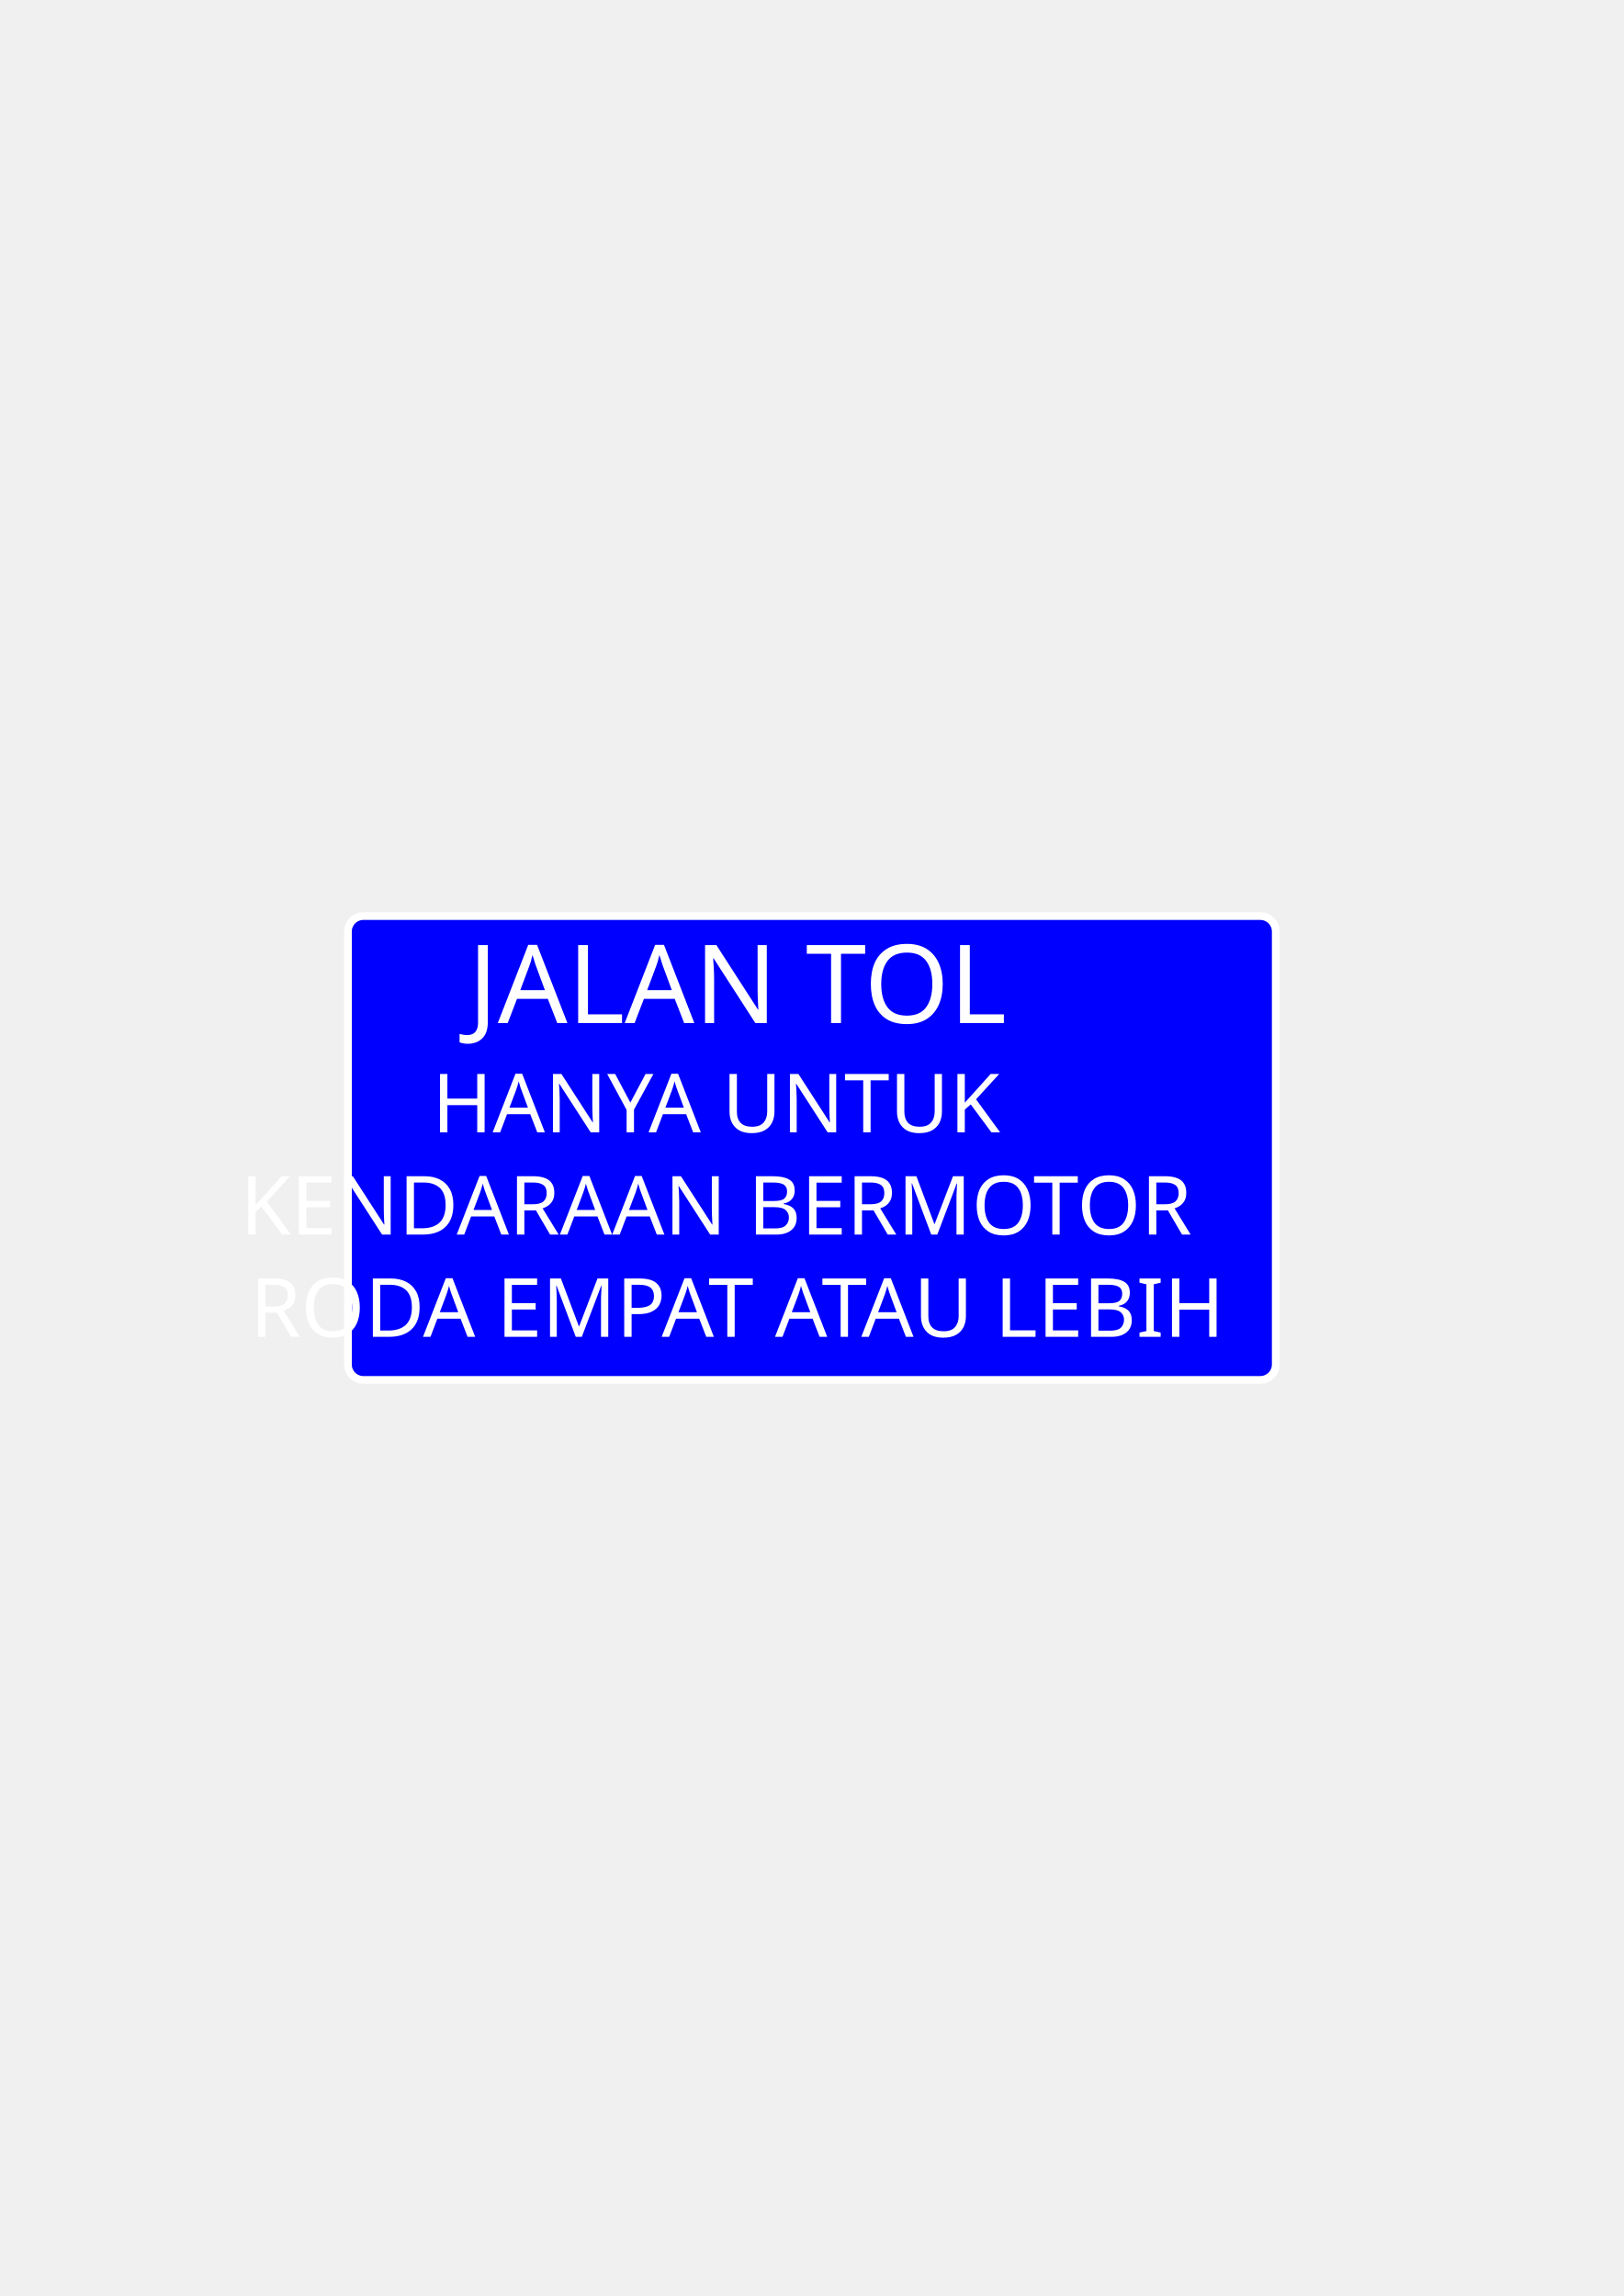
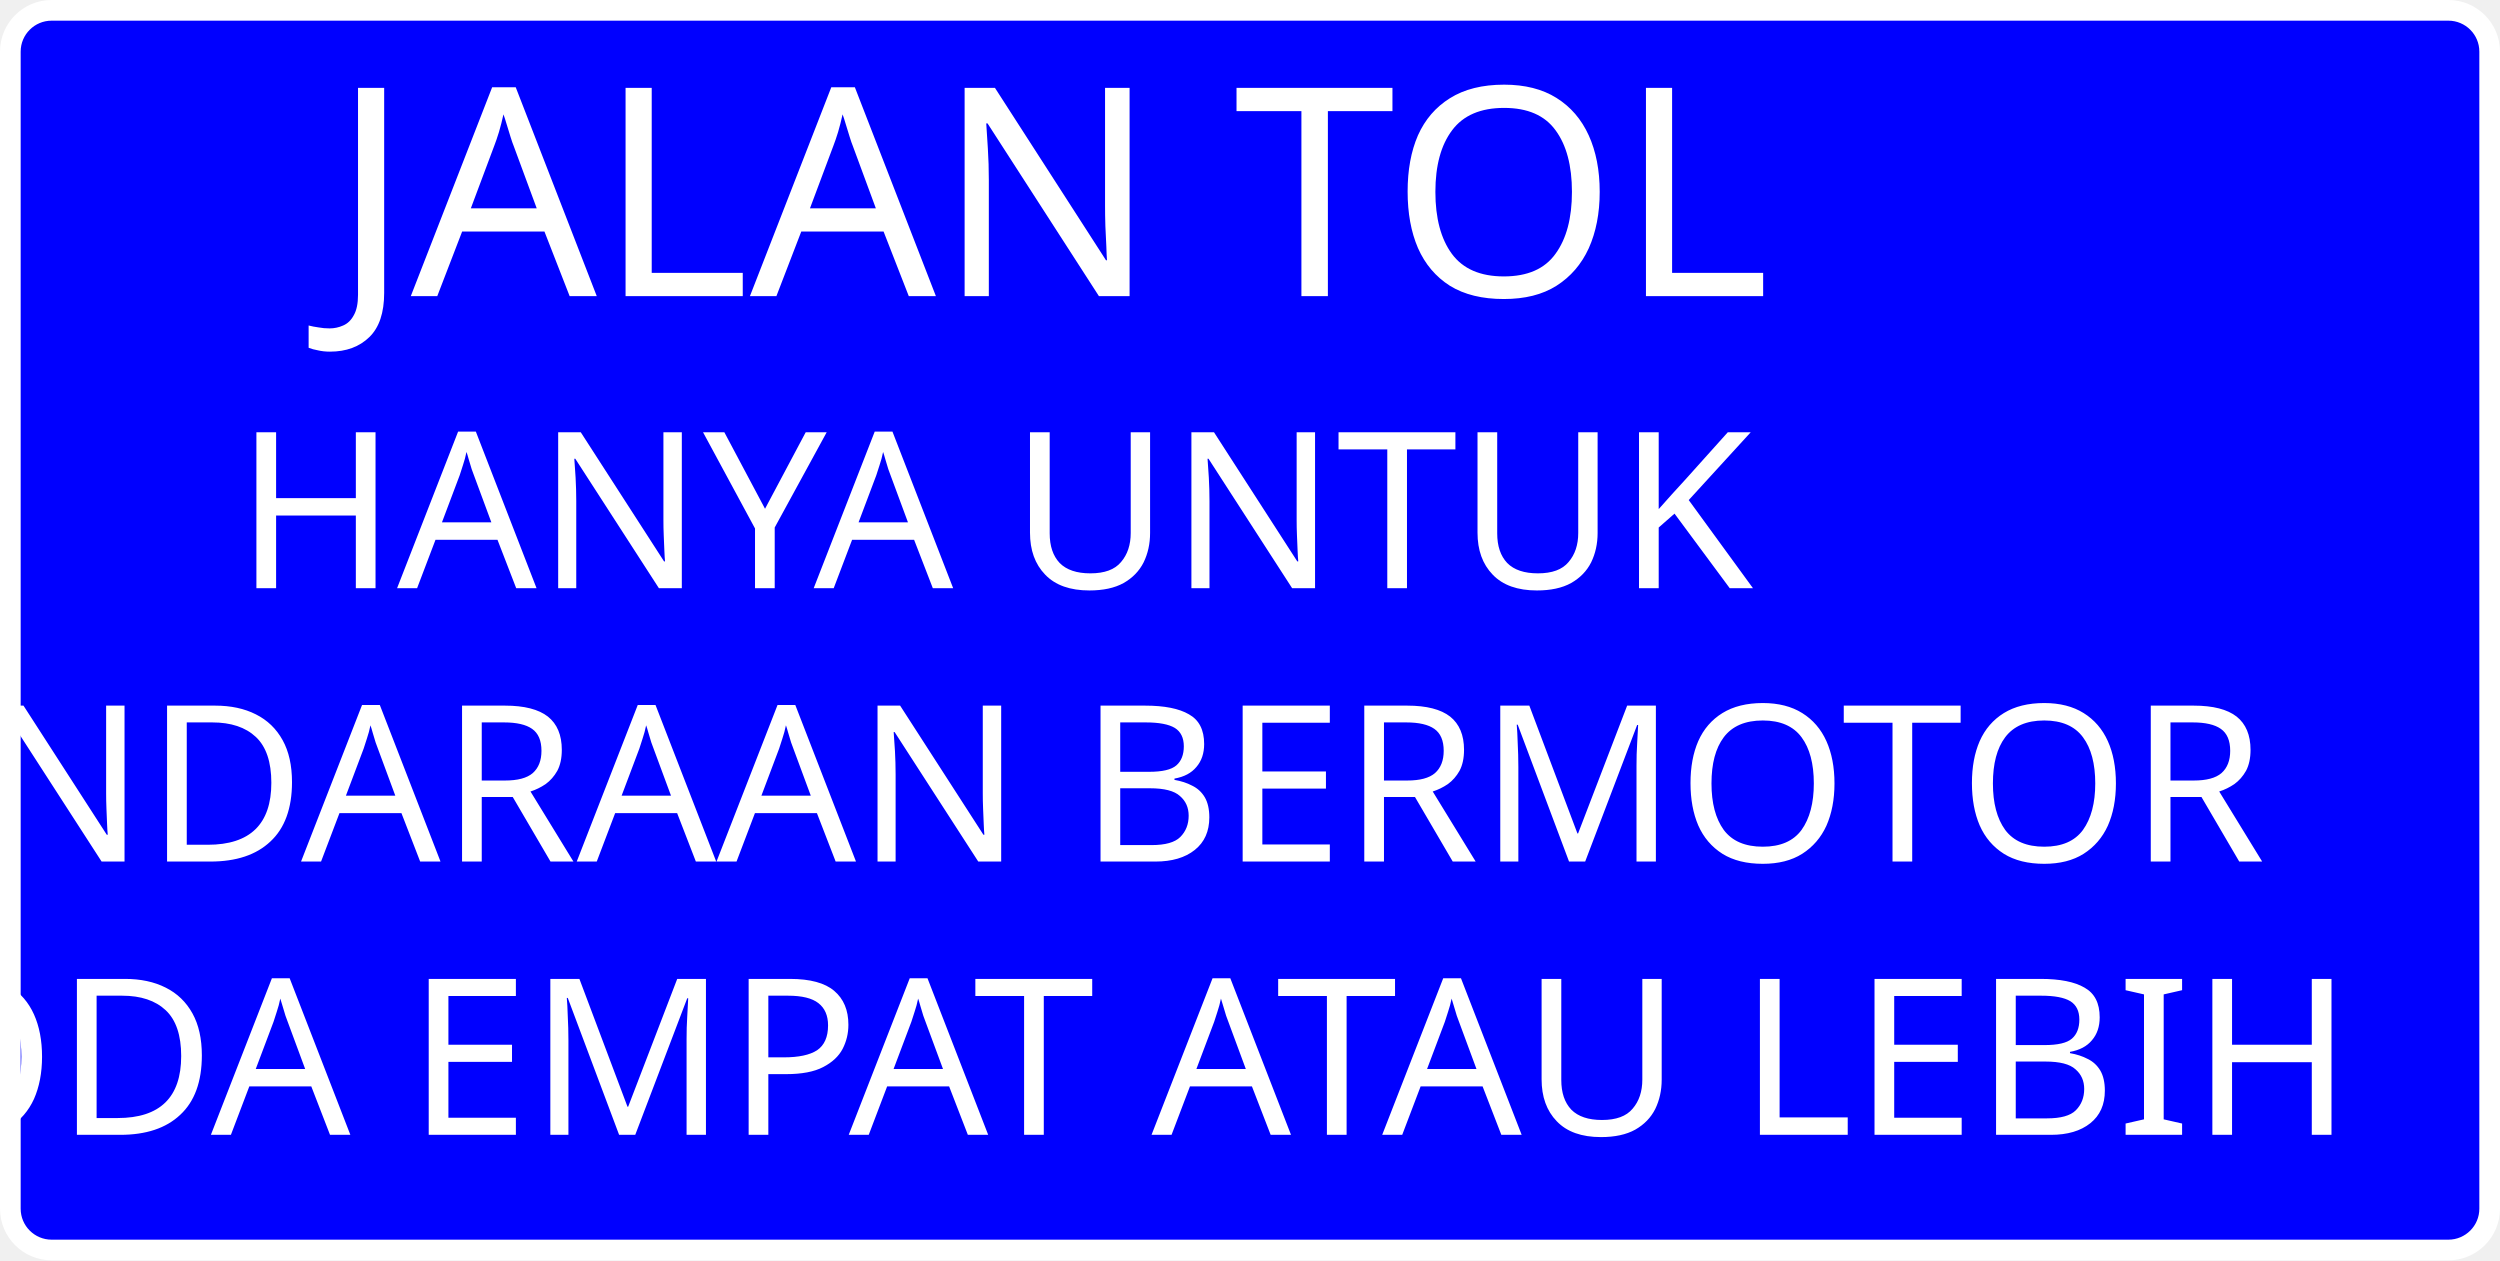
- <svg xmlns="http://www.w3.org/2000/svg" width="210mm" height="297mm" viewBox="0 0 210 297" version="1.1" id="svg8">
+ <svg xmlns="http://www.w3.org/2000/svg" width="121mm" height="61mm" viewBox="0 0 121 61" version="1.1" id="svg8">
  <defs id="defs2" />
-   <g id="layer1">
+   <g id="layer1" transform="translate(-44.5,-118)">
    <g id="g840">
      <rect ry="2" rx="2" y="118.5" x="45" height="60" width="120" id="rect834" style="fill:#0000ff;fill-opacity:1;stroke:#ffffff;stroke-width:1;stroke-linecap:butt;stroke-linejoin:round;stroke-miterlimit:4;stroke-dasharray:none;stroke-dashoffset:0" />
      <text id="text823" y="132.331" x="104.99" style="font-style:normal;font-variant:normal;font-weight:normal;font-stretch:normal;font-size:10.583px;line-height:1.25;font-family:'Roadgeek 2005 Series D';-inkscape-font-specification:'Roadgeek 2005 Series D';text-align:center;letter-spacing:0px;word-spacing:0px;text-anchor:middle;fill:#ffffff;fill-opacity:1;stroke:none;stroke-width:0.265" xml:space="preserve">
        <tspan style="font-size:14.111px;fill:#ffffff;stroke-width:0.265" y="132.331" x="104.99" id="tspan821">JALAN TOL</tspan>
      </text>
      <text id="text827" y="146.47" x="104.996" style="font-style:normal;font-variant:normal;font-weight:normal;font-stretch:normal;font-size:10.583px;line-height:1.25;font-family:'Roadgeek 2005 Series D';-inkscape-font-specification:'Roadgeek 2005 Series D';text-align:center;letter-spacing:0px;word-spacing:0px;text-anchor:middle;fill:#ffffff;fill-opacity:1;stroke:none;stroke-width:0.265" xml:space="preserve">
        <tspan style="fill:#ffffff;stroke-width:0.265" y="146.47" x="104.996" id="tspan825">HANYA UNTUK</tspan>
        <tspan id="tspan829" style="fill:#ffffff;stroke-width:0.265" y="159.699" x="104.996">KENDARAAN BERMOTOR</tspan>
        <tspan id="tspan831" style="fill:#ffffff;stroke-width:0.265" y="172.928" x="104.996">RODA EMPAT ATAU LEBIH</tspan>
      </text>
    </g>
  </g>
</svg>
